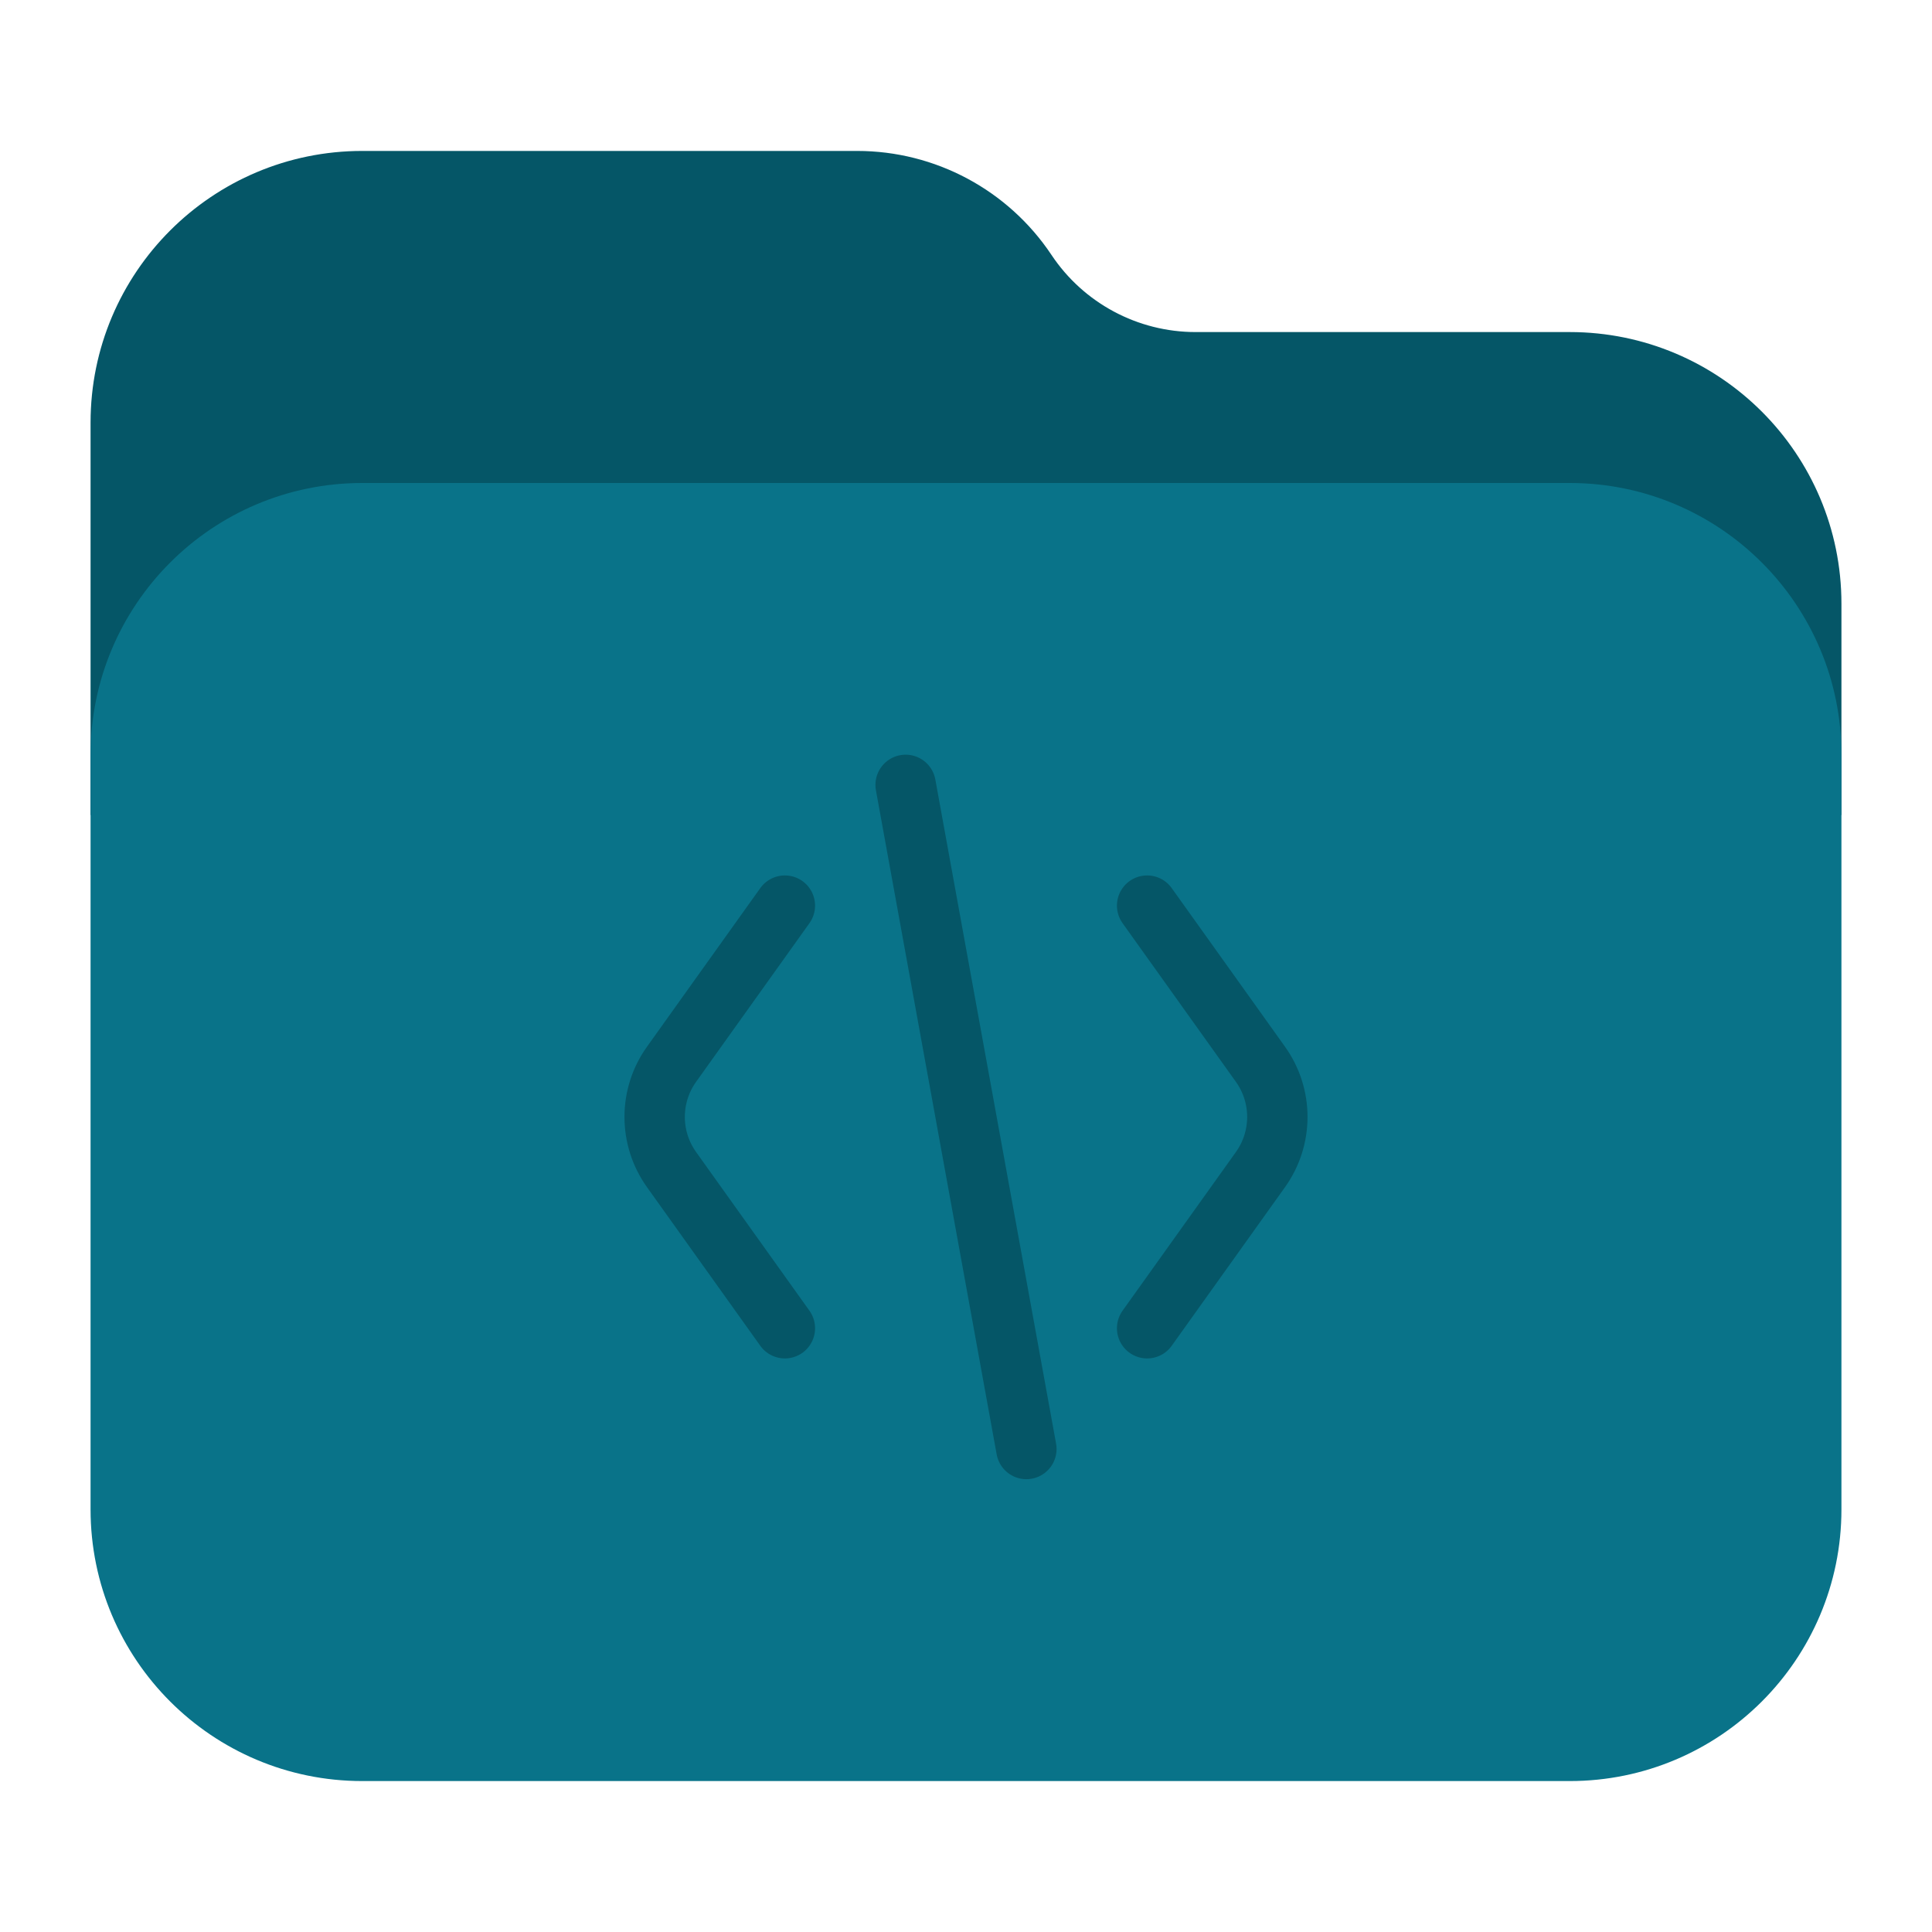
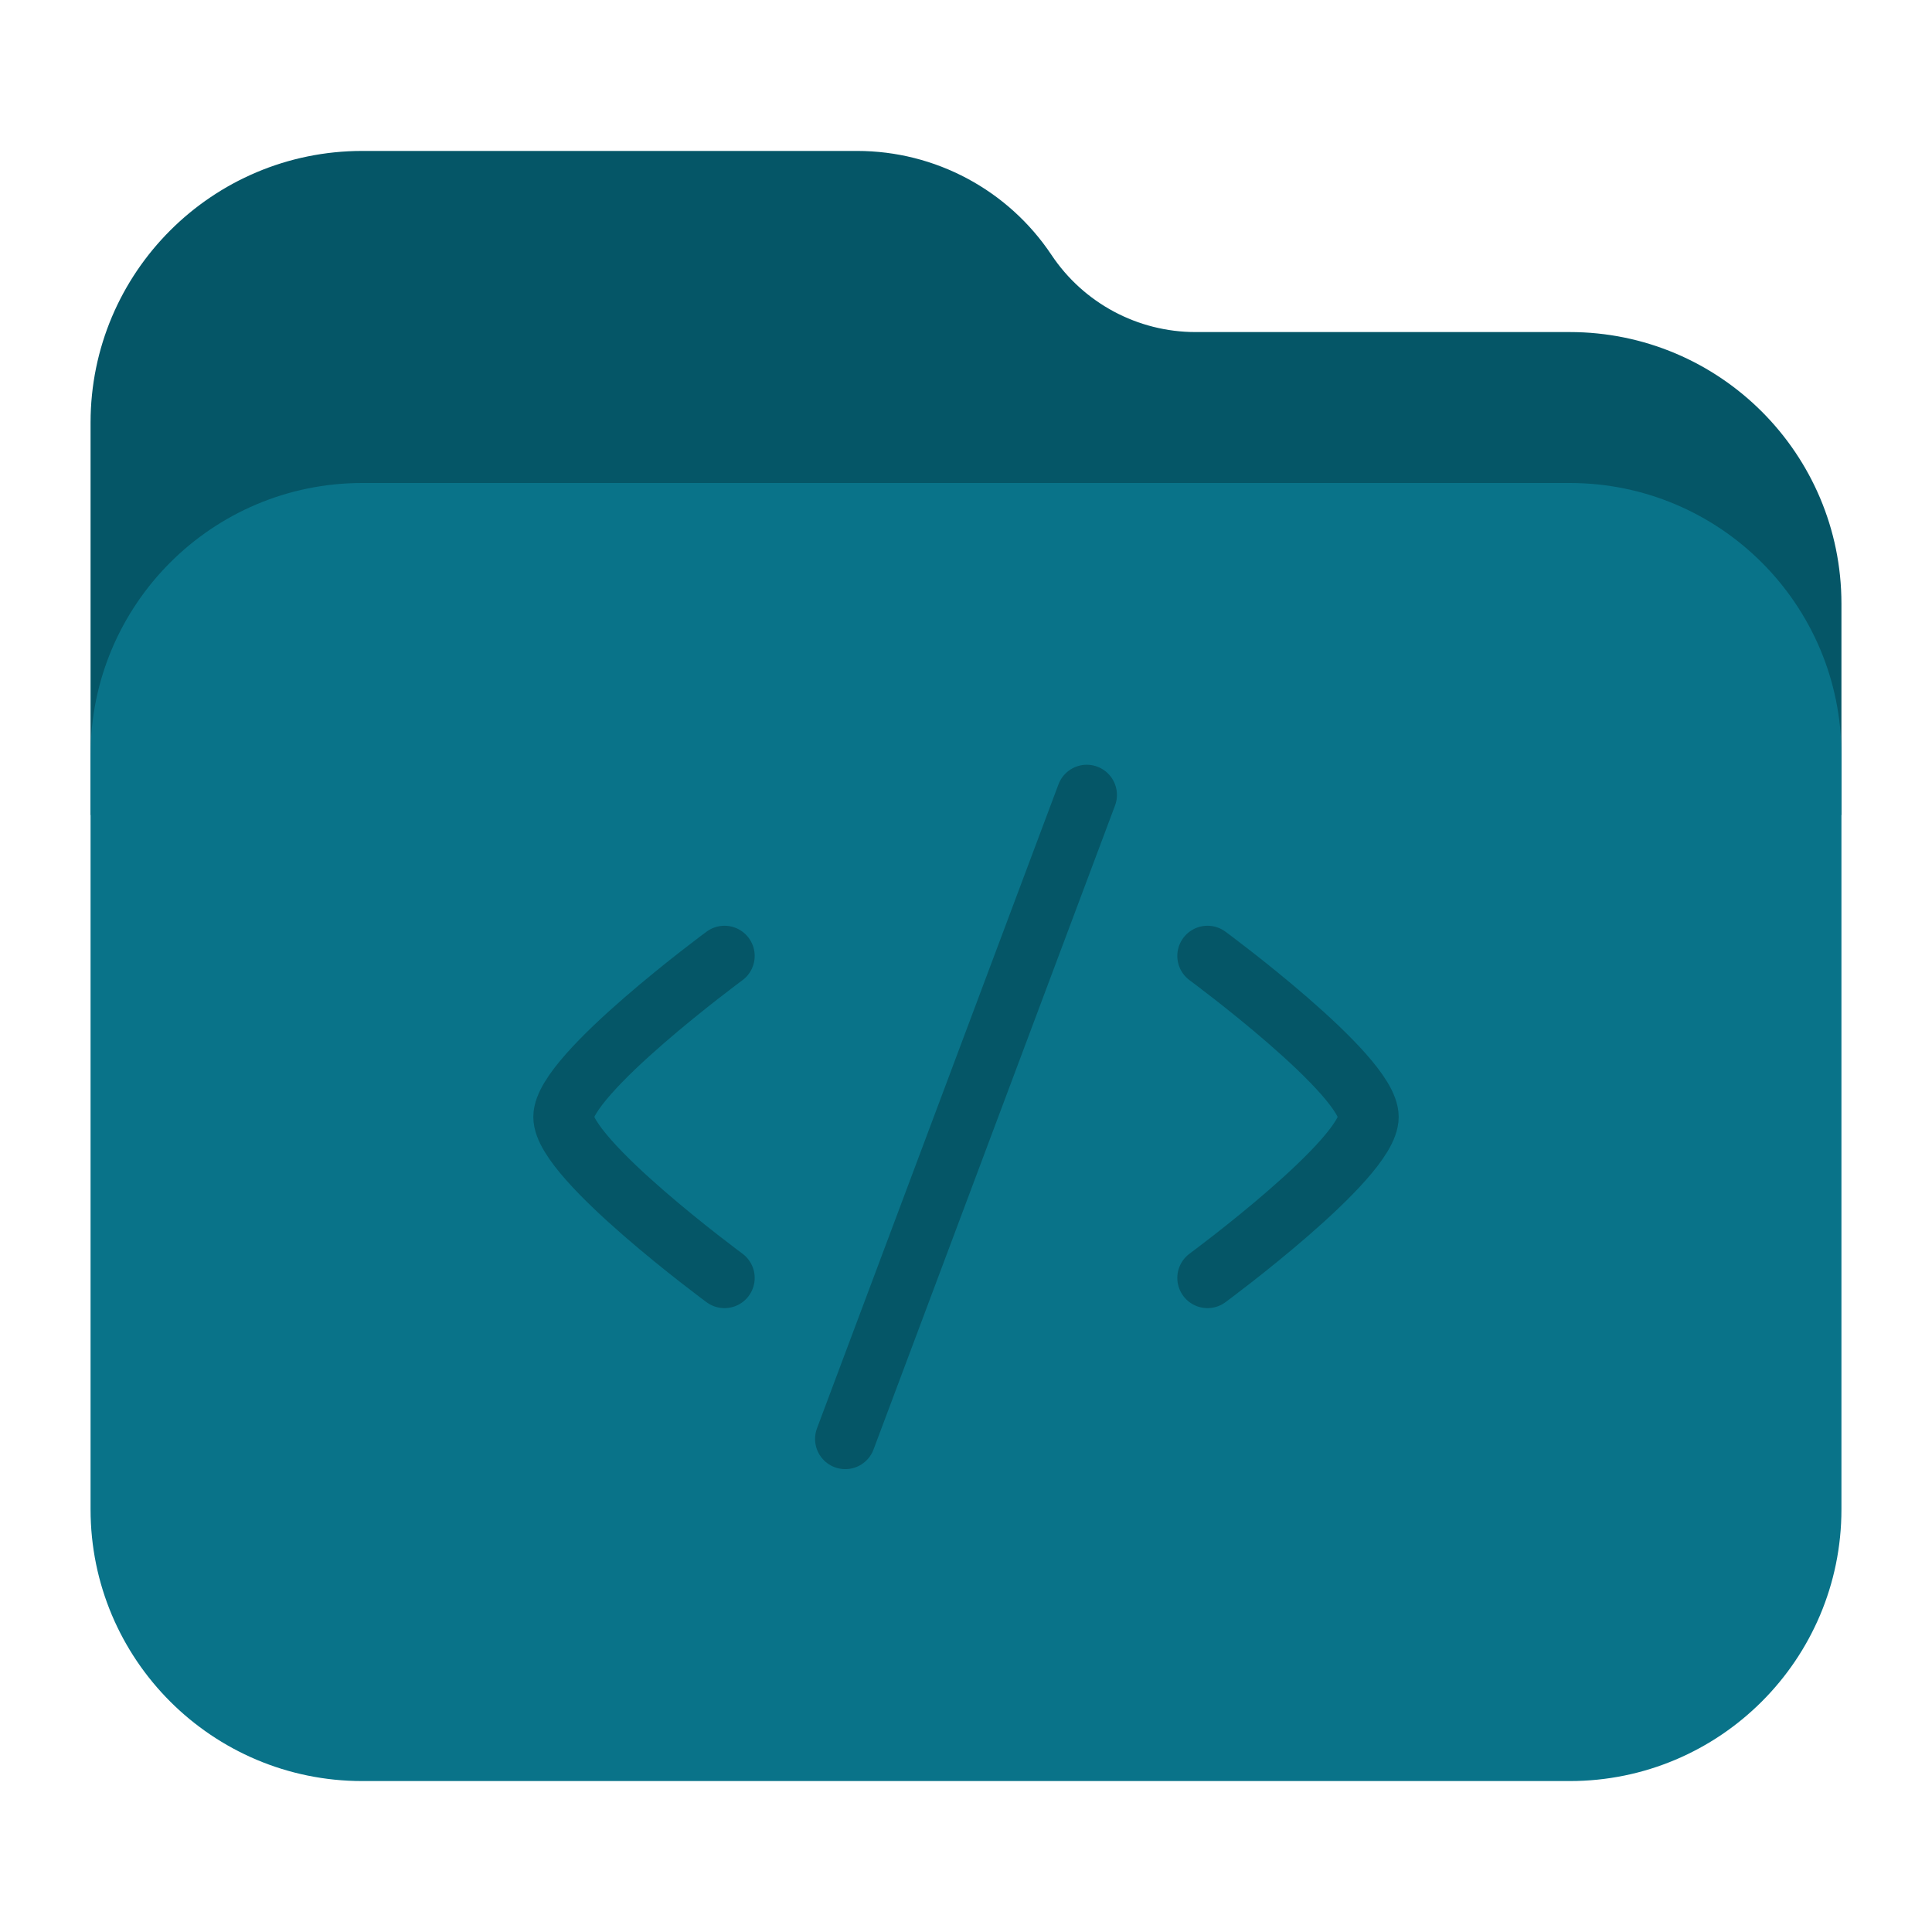
<svg xmlns="http://www.w3.org/2000/svg" viewBox="0 0 64 64" fill="none">
  <path d="M4 14C4 9.582 7.582 6 12 6H28.394C30.647 6 32.751 7.126 34 9C35.249 10.874 37.353 12 39.606 12H52C56.418 12 60 15.582 60 20V26H4V14Z" stroke="#055667" stroke-width="2" fill="#055667" />
  <path d="M4 25C4 20.582 7.582 17 12 17H32H52C56.418 17 60 20.582 60 25V50C60 54.418 56.418 58 52 58H12C7.582 58 4 54.418 4 50V25Z" stroke="#097389" stroke-width="2" fill="#097389" />
-   <g transform="translate(32 37) scale(1.333333) translate(-32 -37)">
-     <path d="M36.5 31.75L39.316 35.692C39.875 36.474 39.875 37.526 39.316 38.308L36.5 42.25" stroke="#055667" stroke-width="1.5" stroke-linecap="round" />
-     <path d="M27.5 31.75L24.684 35.692C24.125 36.474 24.125 37.526 24.684 38.308L27.5 42.25" stroke="#055667" stroke-width="1.5" stroke-linecap="round" />
-     <path d="M30.5 28.75L33.5 45.25" stroke="#055667" stroke-width="1.5" stroke-linecap="round" />
+   <g transform="translate(16 21) scale(1.333333)" fill="none" stroke="#055667" stroke-width="1.5" stroke-linecap="round" stroke-linejoin="round">
+     <path d="M15 4L9 20" />
+     <path d="M6 16C6 16 2 13.054 2 12C2 10.946 6 8 6 8" />
+     <path d="M18 8C18 8 22 10.946 22 12C22 13.054 18 16 18 16" />
  </g>
</svg>
